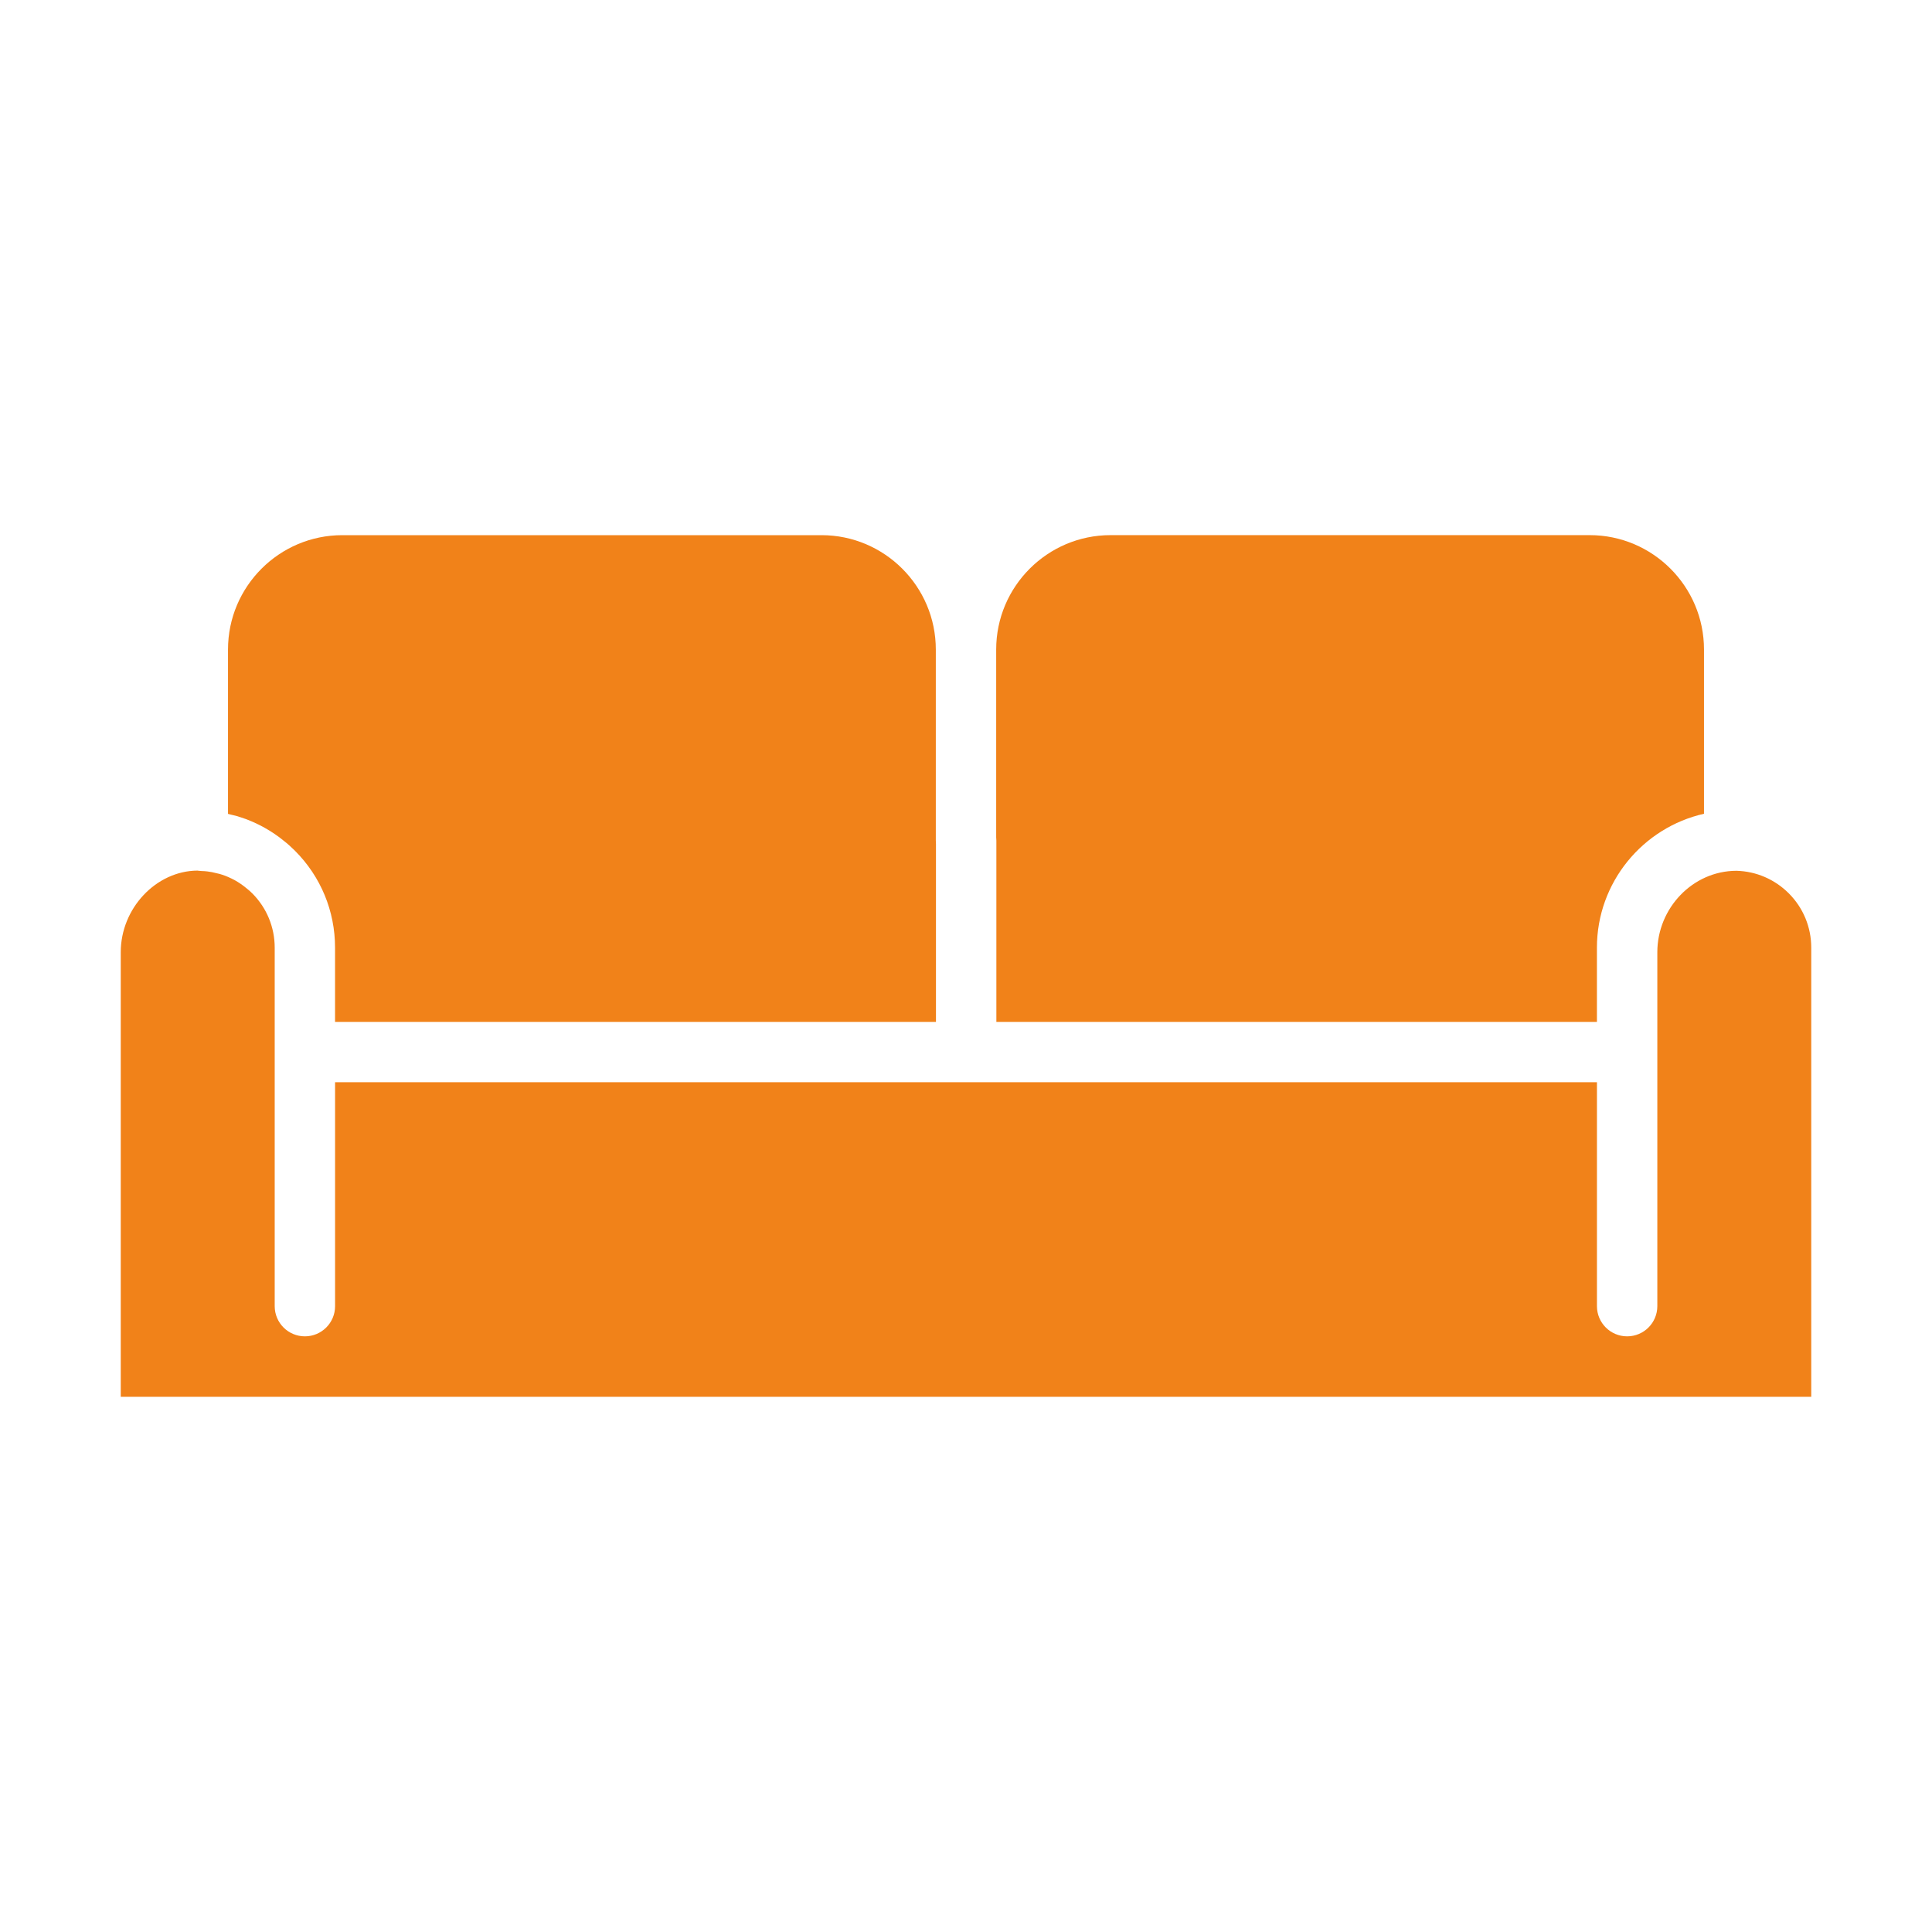
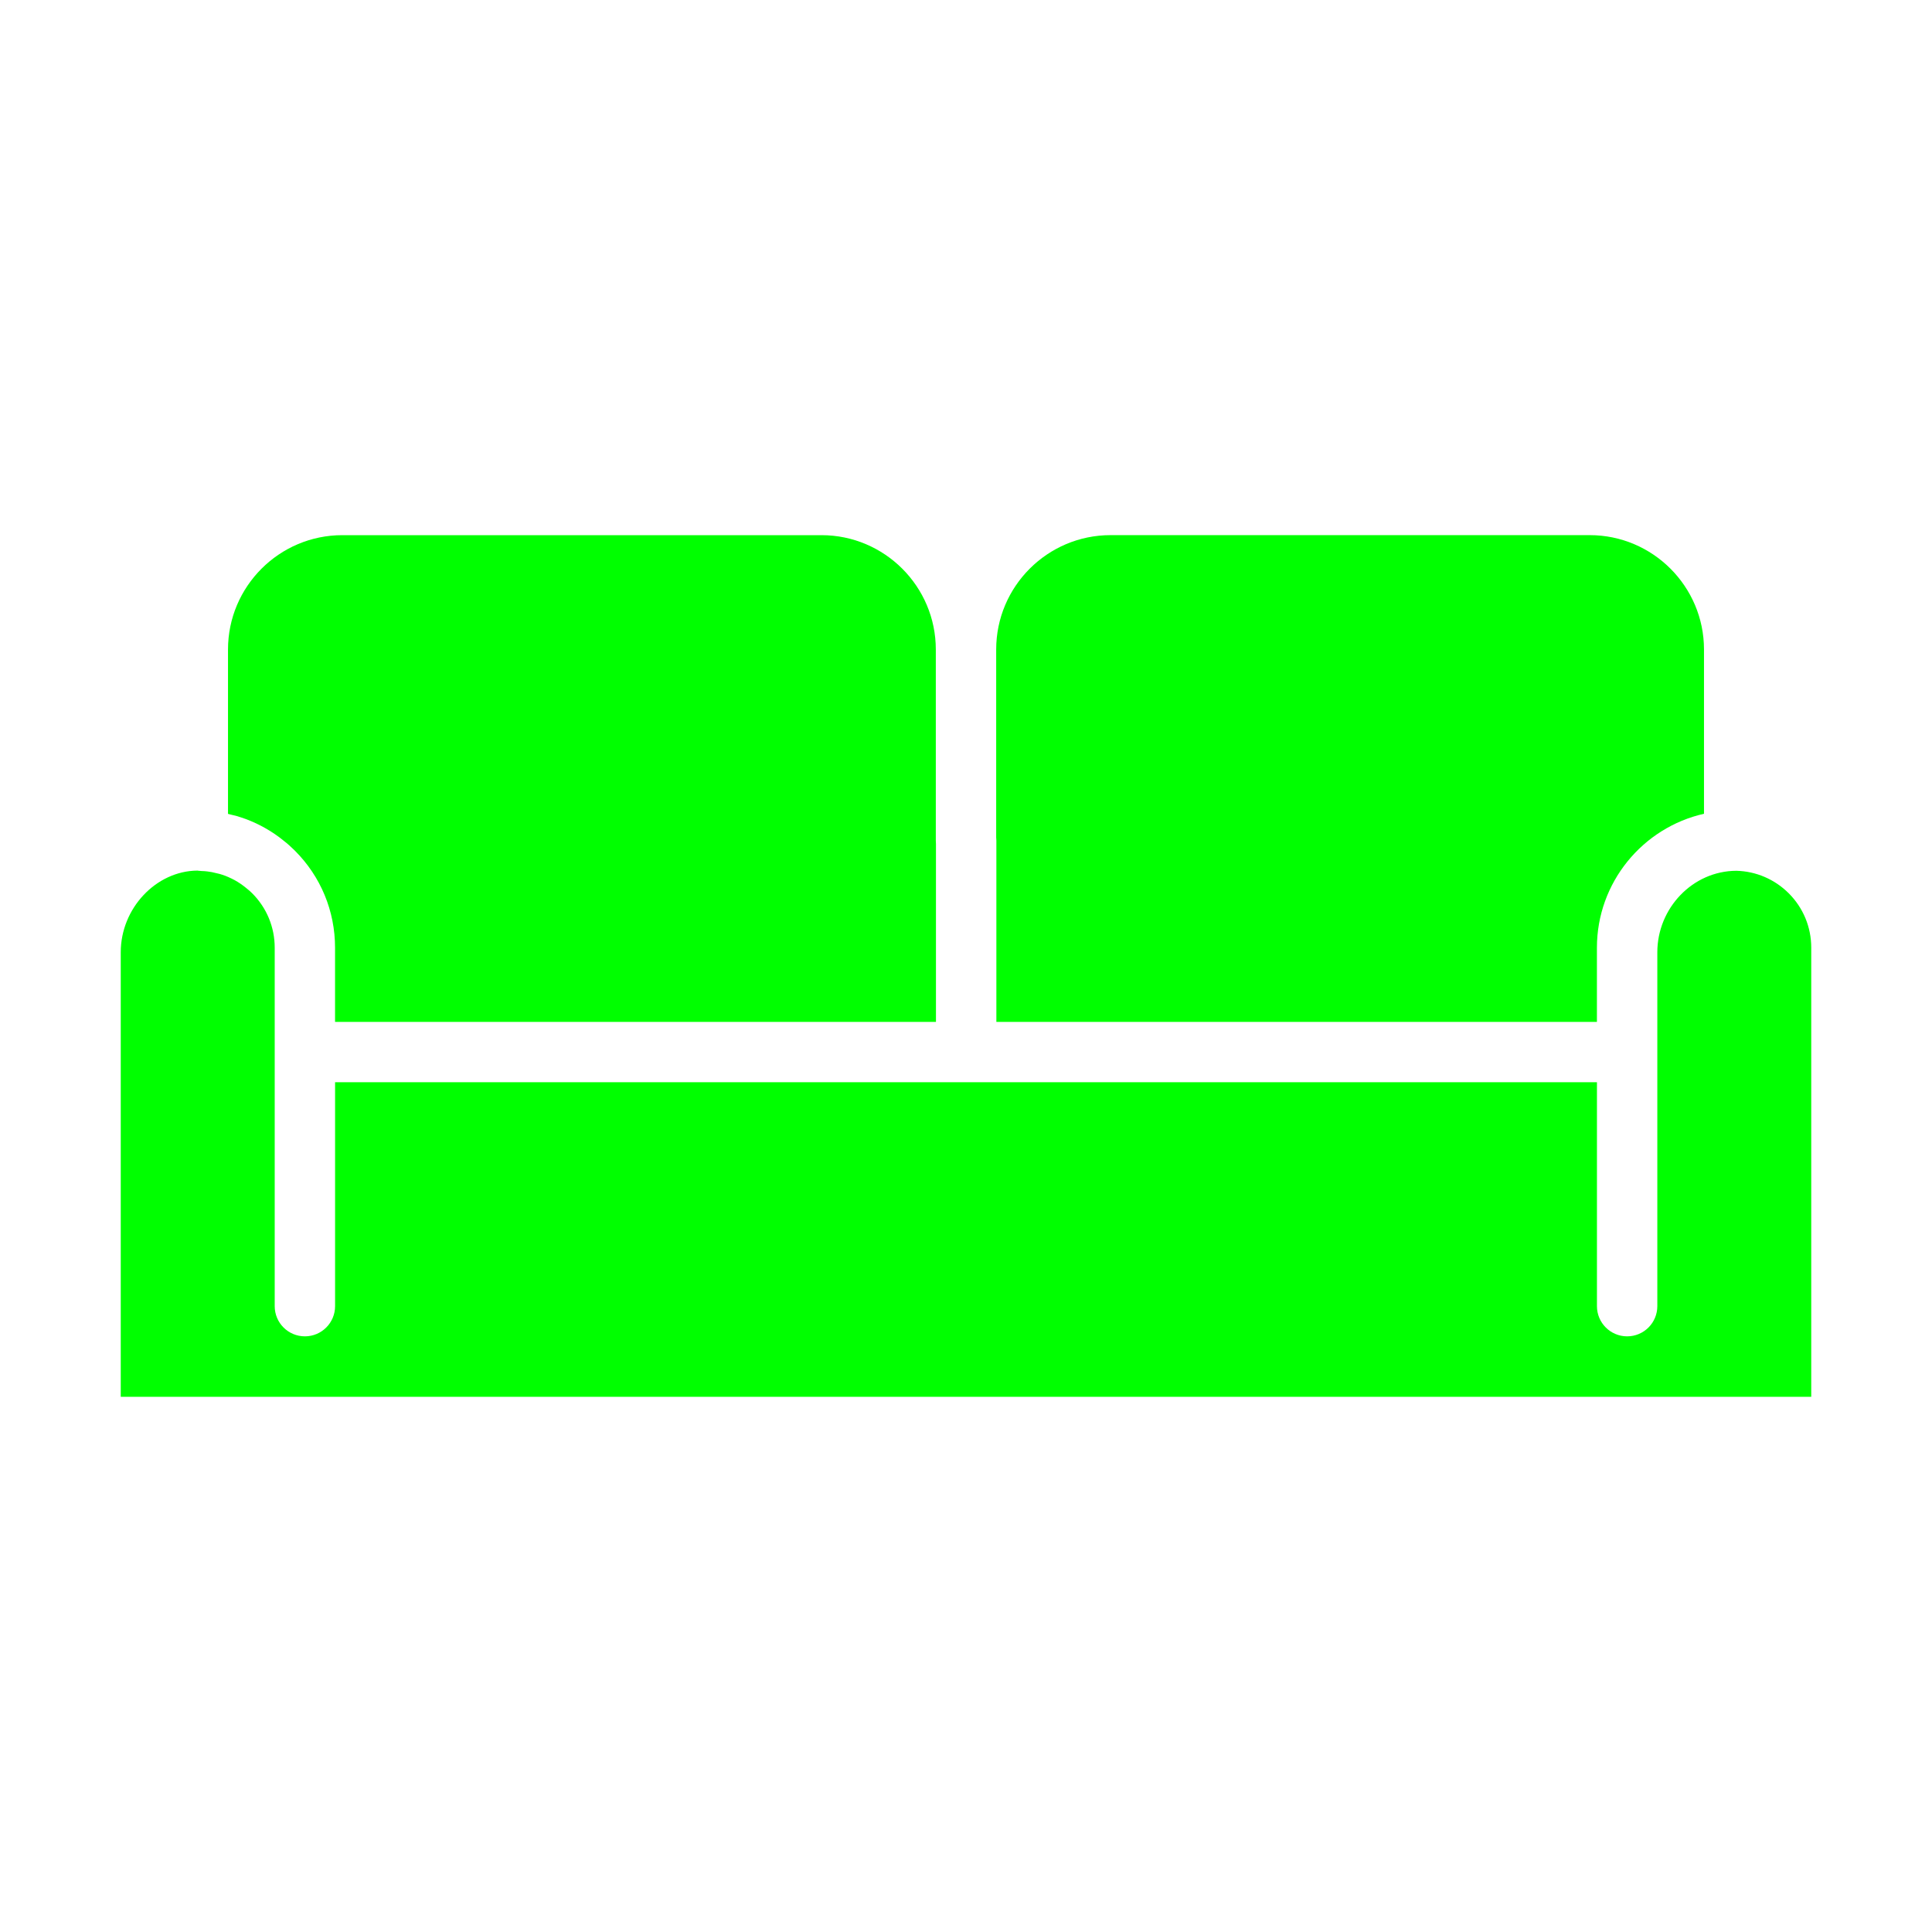
<svg xmlns="http://www.w3.org/2000/svg" version="1.1" x="0px" y="0px" viewBox="0 0 64 64" enable-background="new 0 0 64 64" xml:space="preserve" id="svg2816" width="64" height="64">
  <defs id="defs2820" />
-   <g id="g2810" style="fill:#f18219;fill-opacity:1">
-     <path d="m 57.52,28.846 c -1.451,0.004 -2.619,1.241 -2.619,2.699 v 3.306 8.417 c 0,0.552 -0.447,1 -1,1 -0.553,0 -1,-0.448 -1,-1 V 35.851 H 32.006 11.1 v 7.417 c 0,0.552 -0.447,1 -1,1 -0.553,0 -1,-0.448 -1,-1 v -8.417 -3.457 c 0,-0.681 -0.265,-1.321 -0.745,-1.802 C 8.294,29.532 8.226,29.471 8.157,29.418 8.022,29.307 7.902,29.228 7.774,29.156 7.721,29.128 7.642,29.088 7.562,29.053 c -0.069,-0.031 -0.139,-0.057 -0.209,-0.079 -0.071,-0.024 -0.104,-0.03 -0.139,-0.038 -0.15,-0.039 -0.247,-0.058 -0.348,-0.069 -0.127,-0.016 -0.175,-0.008 -0.253,-0.019 -0.001,-1.22e-4 -0.003,-3.05e-4 -0.004,-4.27e-4 -3.662e-4,-6.1e-5 -7.324e-4,0 -0.001,-6.1e-5 -0.006,-6.71e-4 -0.013,-0.002 -0.02,-0.002 -0.005,-4.88e-4 -0.009,-2.44e-4 -0.014,-7.94e-4 -0.002,-6.1e-5 -0.003,-0.001 -0.005,-0.001 -0.002,-2.44e-4 -0.004,-3.66e-4 -0.007,-6.72e-4 -5.493e-4,-6.1e-5 -0.001,-3.66e-4 -0.002,-4.27e-4 -0.008,-9.77e-4 -0.016,-0.001 -0.023,-0.003 C 5.17,28.851 4,30.087 4,31.545 V 46.271 H 60 V 31.394 c 0,-0.681 -0.265,-1.321 -0.745,-1.802 -0.466,-0.465 -1.082,-0.73 -1.735,-0.746 z" id="path2804" style="fill:#f18219;fill-opacity:1" />
-     <path d="m 7.988,27.079 c 0.107,0.033 0.251,0.086 0.387,0.147 0.12,0.053 0.242,0.114 0.358,0.176 0.263,0.147 0.476,0.292 0.672,0.454 0.111,0.085 0.244,0.204 0.363,0.323 0.858,0.858 1.331,2 1.331,3.216 v 2.457 h 19.906 V 27.956 C 31.002,27.92 31,27.883 31,27.847 v -6.331 c 0,-2.088 -1.699,-3.788 -3.787,-3.788 H 11.34 c -2.088,0 -3.787,1.699 -3.787,3.788 v 5.445 c 0.043,0.01 0.087,0.021 0.131,0.033 0.069,0.013 0.183,0.042 0.305,0.085 z" id="path2806" style="fill:#f18219;fill-opacity:1" />
-     <path d="M 33.006,33.851 H 52.9 V 31.545 31.394 c 0,-2.164 1.52,-3.98 3.547,-4.437 v -5.442 c 0,-2.088 -1.699,-3.788 -3.787,-3.788 H 36.787 C 34.699,17.728 33,19.427 33,21.516 v 6.223 c 0.004,0.036 0.006,0.072 0.006,0.108 z" id="path2808" style="fill:#f18219;fill-opacity:1" />
+   <g id="g2810" style="fill:#00ff00;fill-opacity:1">
+     <path d="m 57.52,28.846 c -1.451,0.004 -2.619,1.241 -2.619,2.699 v 3.306 8.417 c 0,0.552 -0.447,1 -1,1 -0.553,0 -1,-0.448 -1,-1 V 35.851 H 32.006 11.1 v 7.417 c 0,0.552 -0.447,1 -1,1 -0.553,0 -1,-0.448 -1,-1 v -8.417 -3.457 c 0,-0.681 -0.265,-1.321 -0.745,-1.802 C 8.294,29.532 8.226,29.471 8.157,29.418 8.022,29.307 7.902,29.228 7.774,29.156 7.721,29.128 7.642,29.088 7.562,29.053 c -0.069,-0.031 -0.139,-0.057 -0.209,-0.079 -0.071,-0.024 -0.104,-0.03 -0.139,-0.038 -0.15,-0.039 -0.247,-0.058 -0.348,-0.069 -0.127,-0.016 -0.175,-0.008 -0.253,-0.019 -0.001,-1.22e-4 -0.003,-3.05e-4 -0.004,-4.27e-4 -3.662e-4,-6.1e-5 -7.324e-4,0 -0.001,-6.1e-5 -0.006,-6.71e-4 -0.013,-0.002 -0.02,-0.002 -0.005,-4.88e-4 -0.009,-2.44e-4 -0.014,-7.94e-4 -0.002,-6.1e-5 -0.003,-0.001 -0.005,-0.001 -0.002,-2.44e-4 -0.004,-3.66e-4 -0.007,-6.72e-4 -5.493e-4,-6.1e-5 -0.001,-3.66e-4 -0.002,-4.27e-4 -0.008,-9.77e-4 -0.016,-0.001 -0.023,-0.003 C 5.17,28.851 4,30.087 4,31.545 V 46.271 H 60 V 31.394 c 0,-0.681 -0.265,-1.321 -0.745,-1.802 -0.466,-0.465 -1.082,-0.73 -1.735,-0.746 z" id="path2804" style="fill:#00ff00;fill-opacity:1" />
+     <path d="m 7.988,27.079 c 0.107,0.033 0.251,0.086 0.387,0.147 0.12,0.053 0.242,0.114 0.358,0.176 0.263,0.147 0.476,0.292 0.672,0.454 0.111,0.085 0.244,0.204 0.363,0.323 0.858,0.858 1.331,2 1.331,3.216 v 2.457 h 19.906 V 27.956 C 31.002,27.92 31,27.883 31,27.847 v -6.331 c 0,-2.088 -1.699,-3.788 -3.787,-3.788 H 11.34 c -2.088,0 -3.787,1.699 -3.787,3.788 v 5.445 c 0.043,0.01 0.087,0.021 0.131,0.033 0.069,0.013 0.183,0.042 0.305,0.085 z" id="path2806" style="fill:#00ff00;fill-opacity:1" />
+     <path d="M 33.006,33.851 H 52.9 V 31.545 31.394 c 0,-2.164 1.52,-3.98 3.547,-4.437 v -5.442 c 0,-2.088 -1.699,-3.788 -3.787,-3.788 H 36.787 C 34.699,17.728 33,19.427 33,21.516 v 6.223 c 0.004,0.036 0.006,0.072 0.006,0.108 z" id="path2808" style="fill:#00ff00;fill-opacity:1" />
  </g>
</svg>
